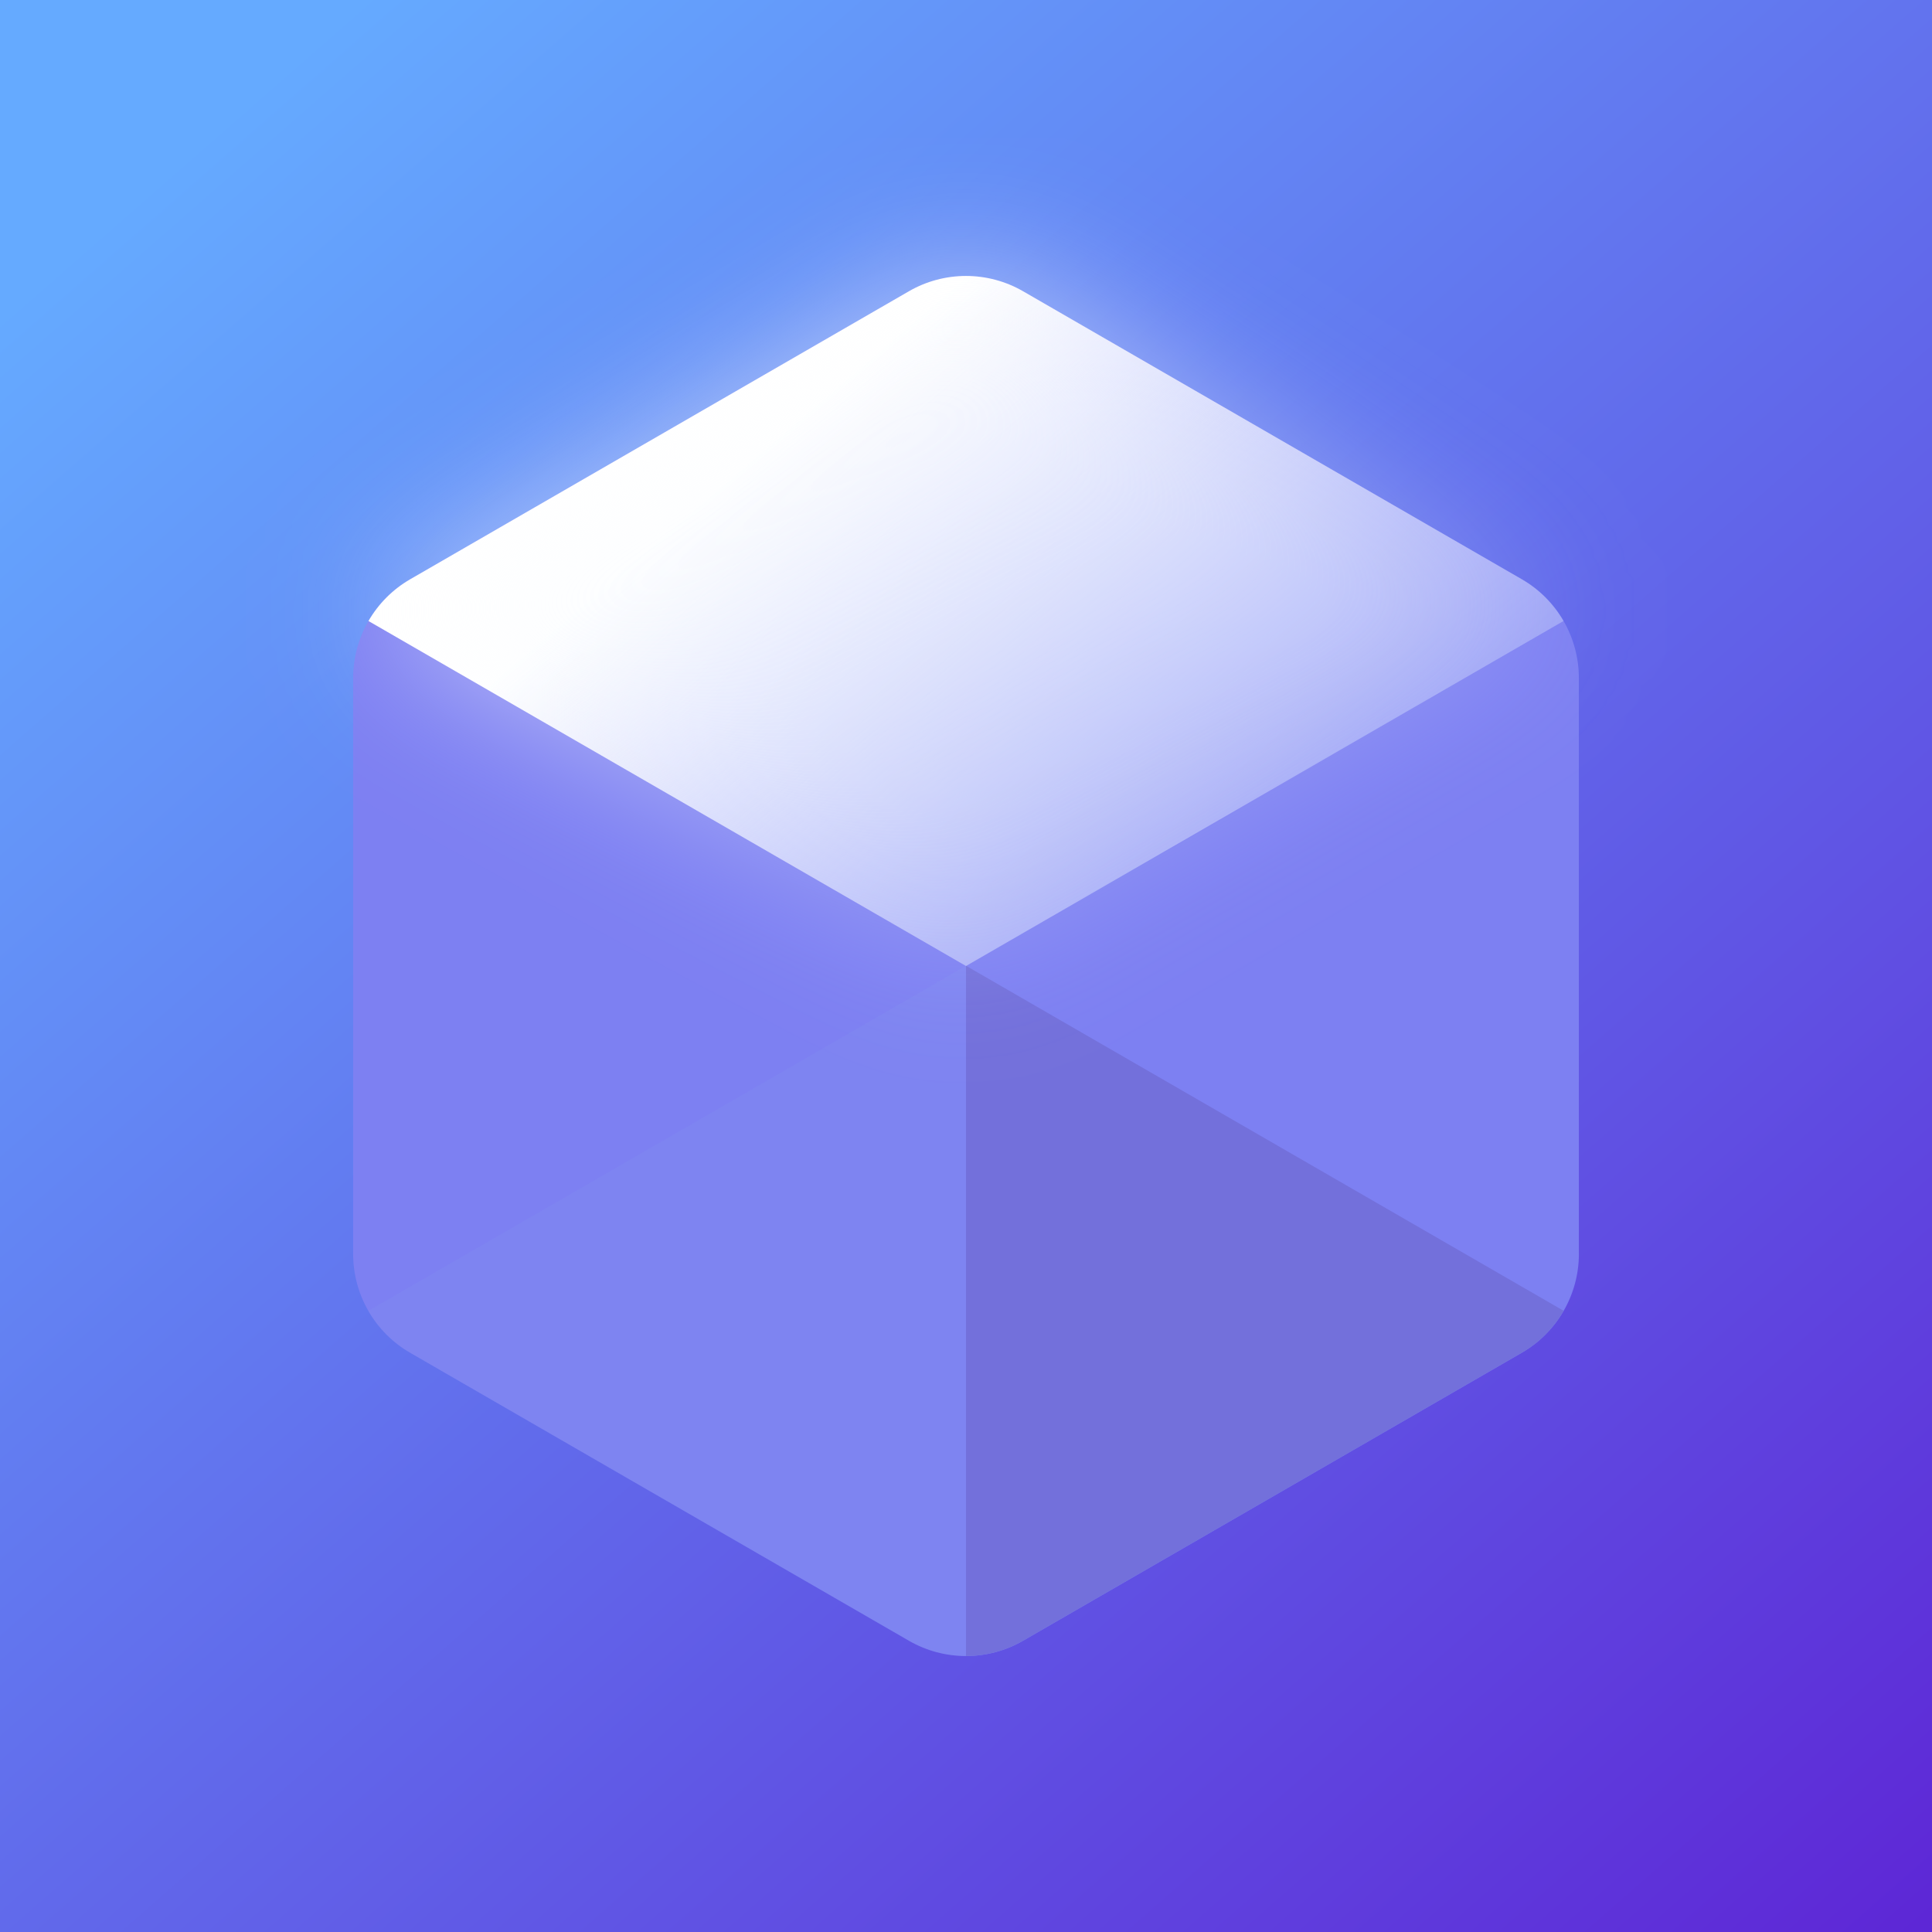
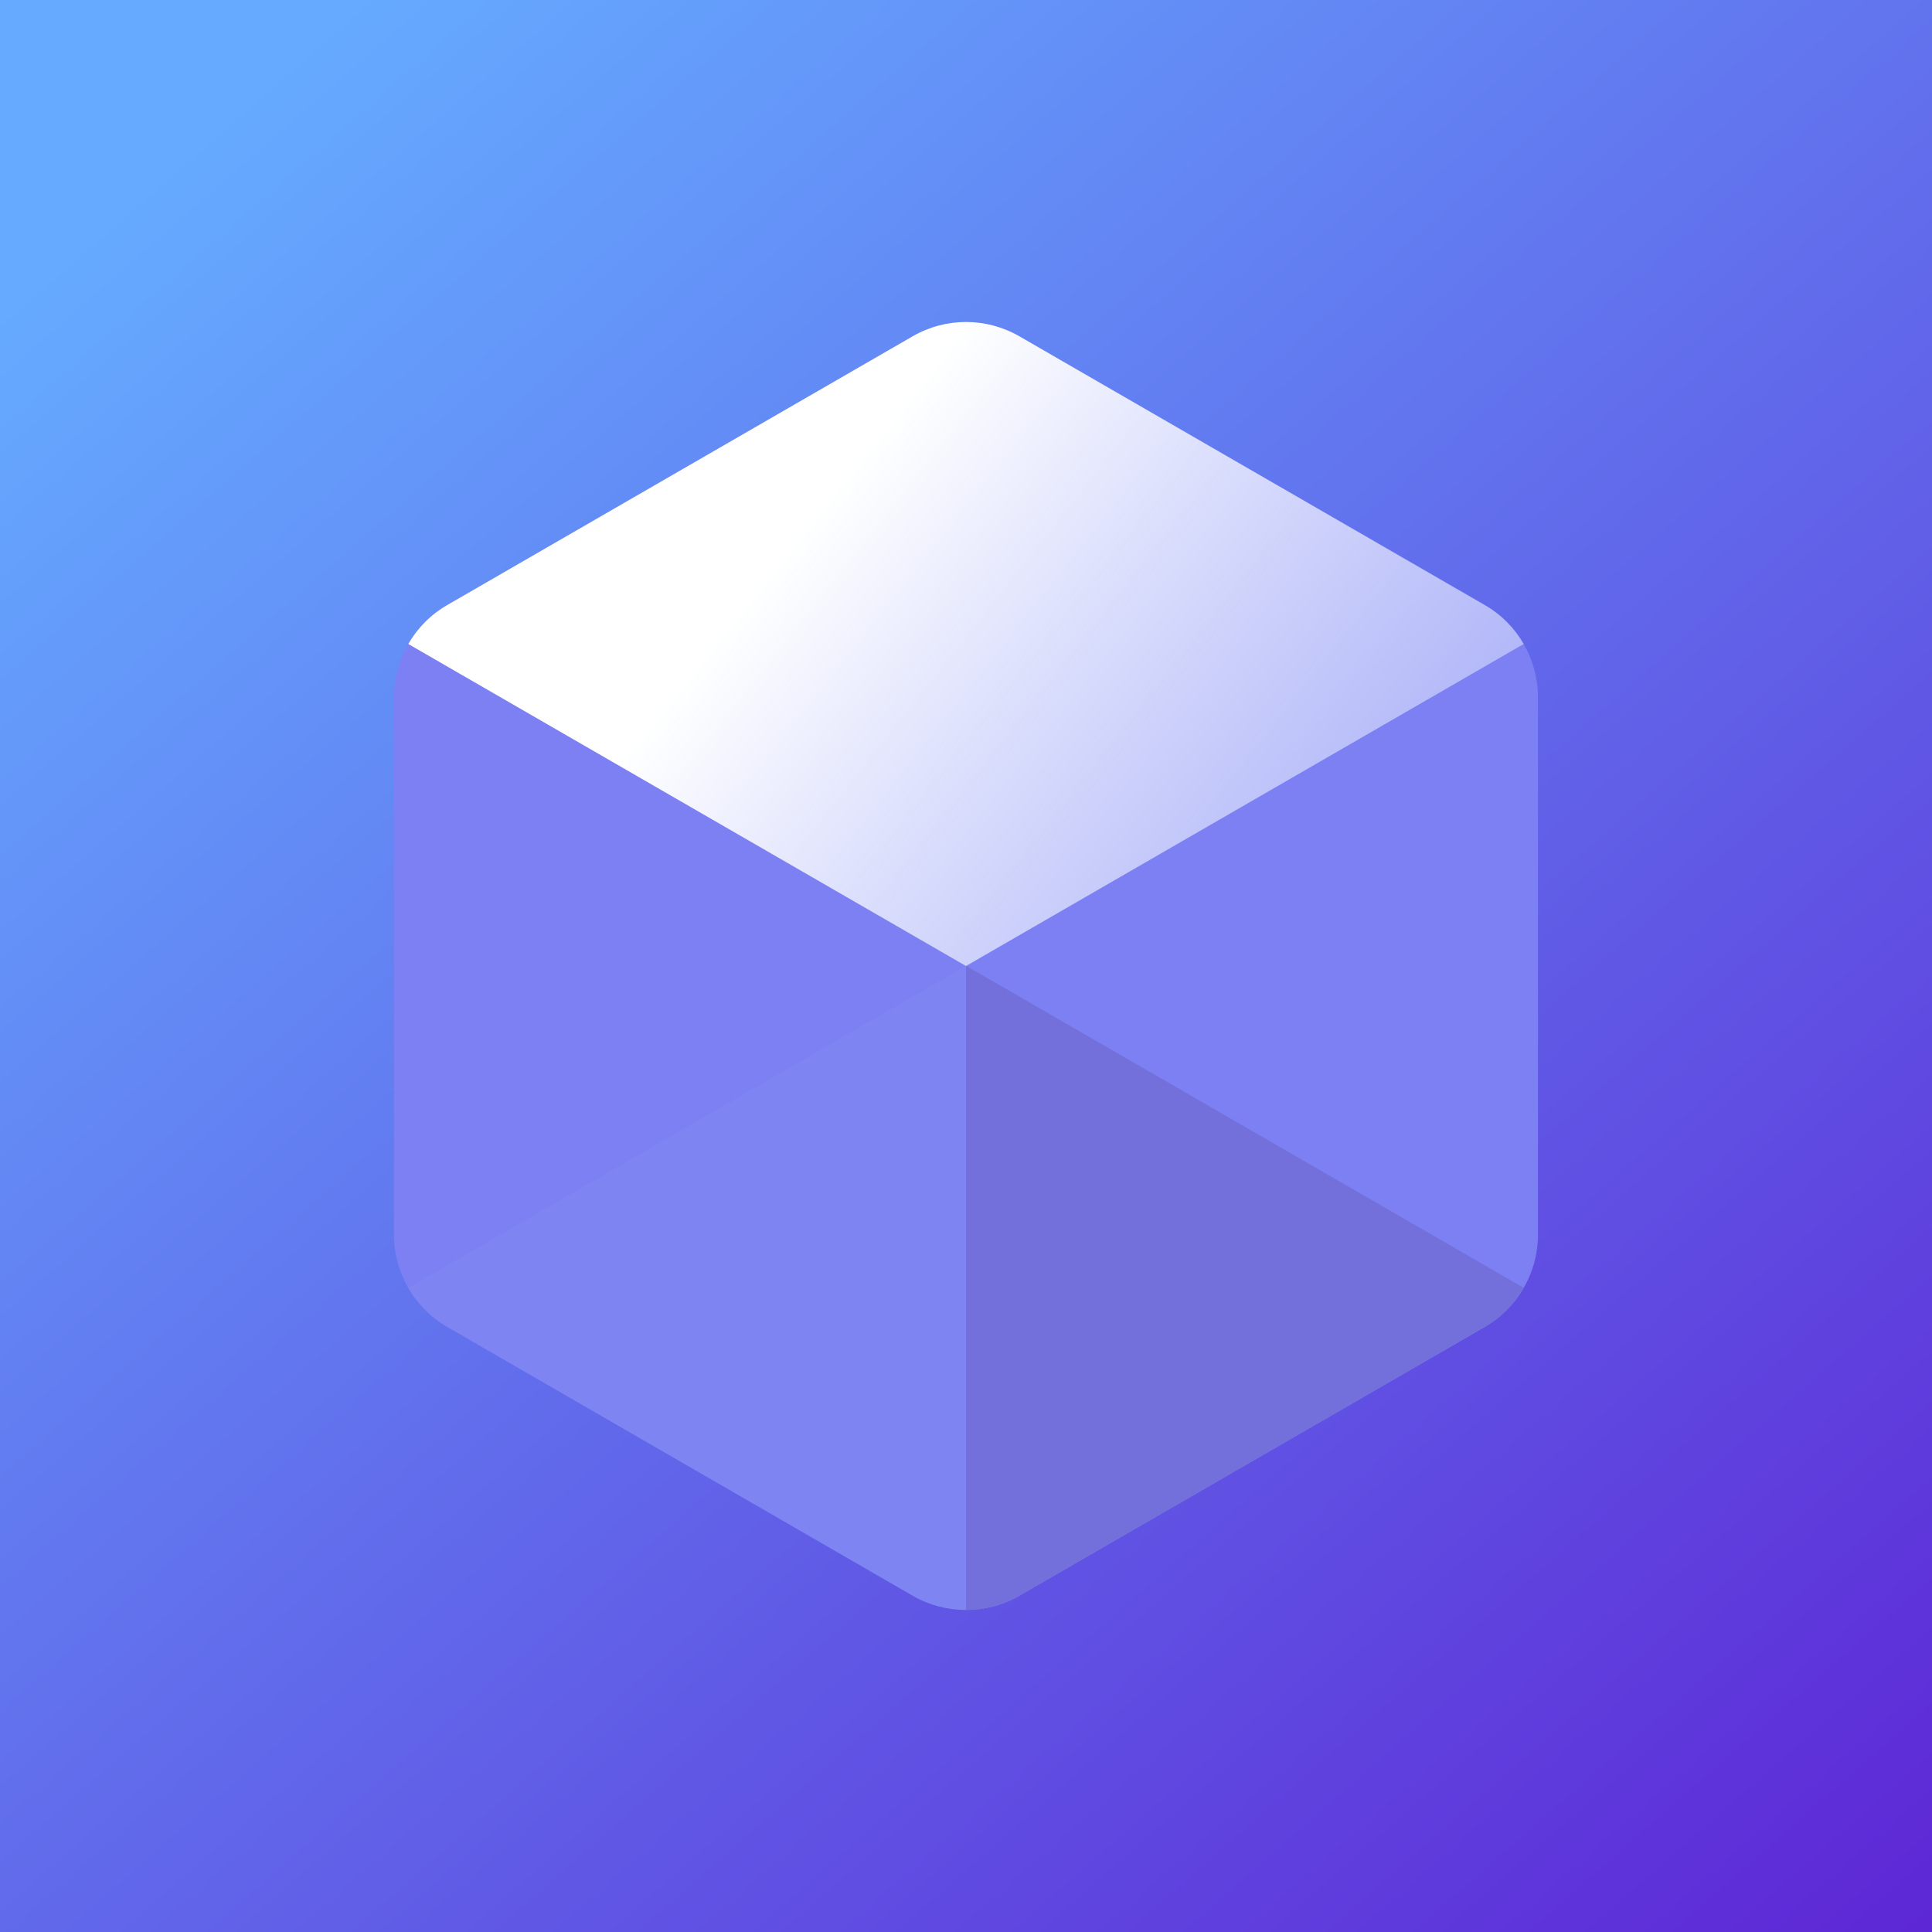
- <svg xmlns="http://www.w3.org/2000/svg" width="56" height="56" fill="none">
-   <path fill="url(#paint0_linear)" d="M0 0h56v56H0z" />
-   <path d="M45.764 36.346V19.654c0-1.182-.63-2.274-1.655-2.865L29.654 8.443a3.308 3.308 0 0 0-3.308 0L11.89 16.79a3.308 3.308 0 0 0-1.654 2.865v16.692c0 1.182.63 2.274 1.654 2.865l14.456 8.346a3.308 3.308 0 0 0 3.308 0L44.11 39.21a3.308 3.308 0 0 0 1.655-2.865z" fill="#7D80F2" />
-   <path d="M44.11 39.21c.513-.296.928-.719 1.213-1.216L28 27.993V48c.571 0 1.142-.148 1.654-.443L44.11 39.21z" fill="#7370DB" />
-   <path d="M28 28l17.32-10a3.304 3.304 0 0 0-1.21-1.21L29.654 8.442a3.308 3.308 0 0 0-3.308 0L11.89 16.79A3.305 3.305 0 0 0 10.68 18L28 28z" fill="url(#paint1_linear)" />
-   <path d="M11.89 39.21a3.306 3.306 0 0 1-1.214-1.215L28 27.993V48a3.307 3.307 0 0 1-1.654-.443L11.89 39.21z" fill="#8BB3EA" fill-opacity=".1" />
-   <g filter="url(#filter0_f)">
-     <path d="M28 28l17-10a3.276 3.276 0 0 0-1.188-1.21L29.623 8.442a3.195 3.195 0 0 0-3.248 0L12.188 16.79A3.276 3.276 0 0 0 11 18l17 10z" fill="url(#paint2_linear)" fill-opacity=".6" />
-   </g>
+ <svg xmlns="http://www.w3.org/2000/svg" width="24" height="24" viewBox="0 0 24 24" fill="none">
+   <rect width="24" height="24" fill="url(#paint0_linear)" />
+   <path d="M19.105 15.338V8.662C19.105 8.189 18.853 7.752 18.444 7.516L12.662 4.177C12.252 3.941 11.748 3.941 11.338 4.177L5.556 7.516C5.147 7.752 4.894 8.189 4.894 8.662V15.338C4.894 15.811 5.147 16.248 5.556 16.484L11.338 19.823C11.748 20.059 12.252 20.059 12.662 19.823L18.444 16.484C18.853 16.248 19.105 15.811 19.105 15.338Z" fill="#7D80F2" />
+   <path d="M18.444 16.484C18.649 16.366 18.815 16.197 18.929 15.998L12 11.997V20C12.229 20 12.457 19.941 12.662 19.823L18.444 16.484Z" fill="#7370DB" />
+   <path d="M12 12L18.928 8C18.814 7.802 18.649 7.634 18.444 7.516L12.662 4.177C12.252 3.941 11.748 3.941 11.338 4.177L5.556 7.516C5.351 7.634 5.186 7.802 5.072 8L12 12Z" fill="url(#paint1_linear)" />
+   <path d="M5.556 16.484C5.351 16.366 5.185 16.197 5.071 15.998L12 11.997V20C11.771 20 11.543 19.941 11.338 19.823L5.556 16.484Z" fill="#8BB3EA" fill-opacity="0.1" />
  <defs>
-     <filter id="filter0_f" x="7" y="4" width="42" height="28" filterUnits="userSpaceOnUse" color-interpolation-filters="sRGB">
-       <feFlood flood-opacity="0" result="BackgroundImageFix" />
-       <feBlend in="SourceGraphic" in2="BackgroundImageFix" result="shape" />
-       <feGaussianBlur stdDeviation="2" result="effect1_foregroundBlur" />
-     </filter>
-     <linearGradient id="paint0_linear" x1="3" y1="6.5" x2="52.5" y2="63" gradientUnits="userSpaceOnUse">
+     <linearGradient id="paint0_linear" x1="1.286" y1="2.786" x2="22.5" y2="27" gradientUnits="userSpaceOnUse">
      <stop stop-color="#65AAFF" />
      <stop offset="1" stop-color="#5D21D4" />
    </linearGradient>
-     <linearGradient id="paint1_linear" x1="28" y1="8" x2="46" y2="29" gradientUnits="userSpaceOnUse">
-       <stop stop-color="#fff" />
-       <stop offset="1" stop-color="#DBEAFF" stop-opacity="0" />
-     </linearGradient>
-     <linearGradient id="paint2_linear" x1="28" y1="8" x2="38.62" y2="29.343" gradientUnits="userSpaceOnUse">
-       <stop stop-color="#fff" />
+     <linearGradient id="paint1_linear" x1="12" y1="4" x2="24" y2="13.5" gradientUnits="userSpaceOnUse">
+       <stop stop-color="white" />
      <stop offset="1" stop-color="#DBEAFF" stop-opacity="0" />
    </linearGradient>
  </defs>
</svg>
